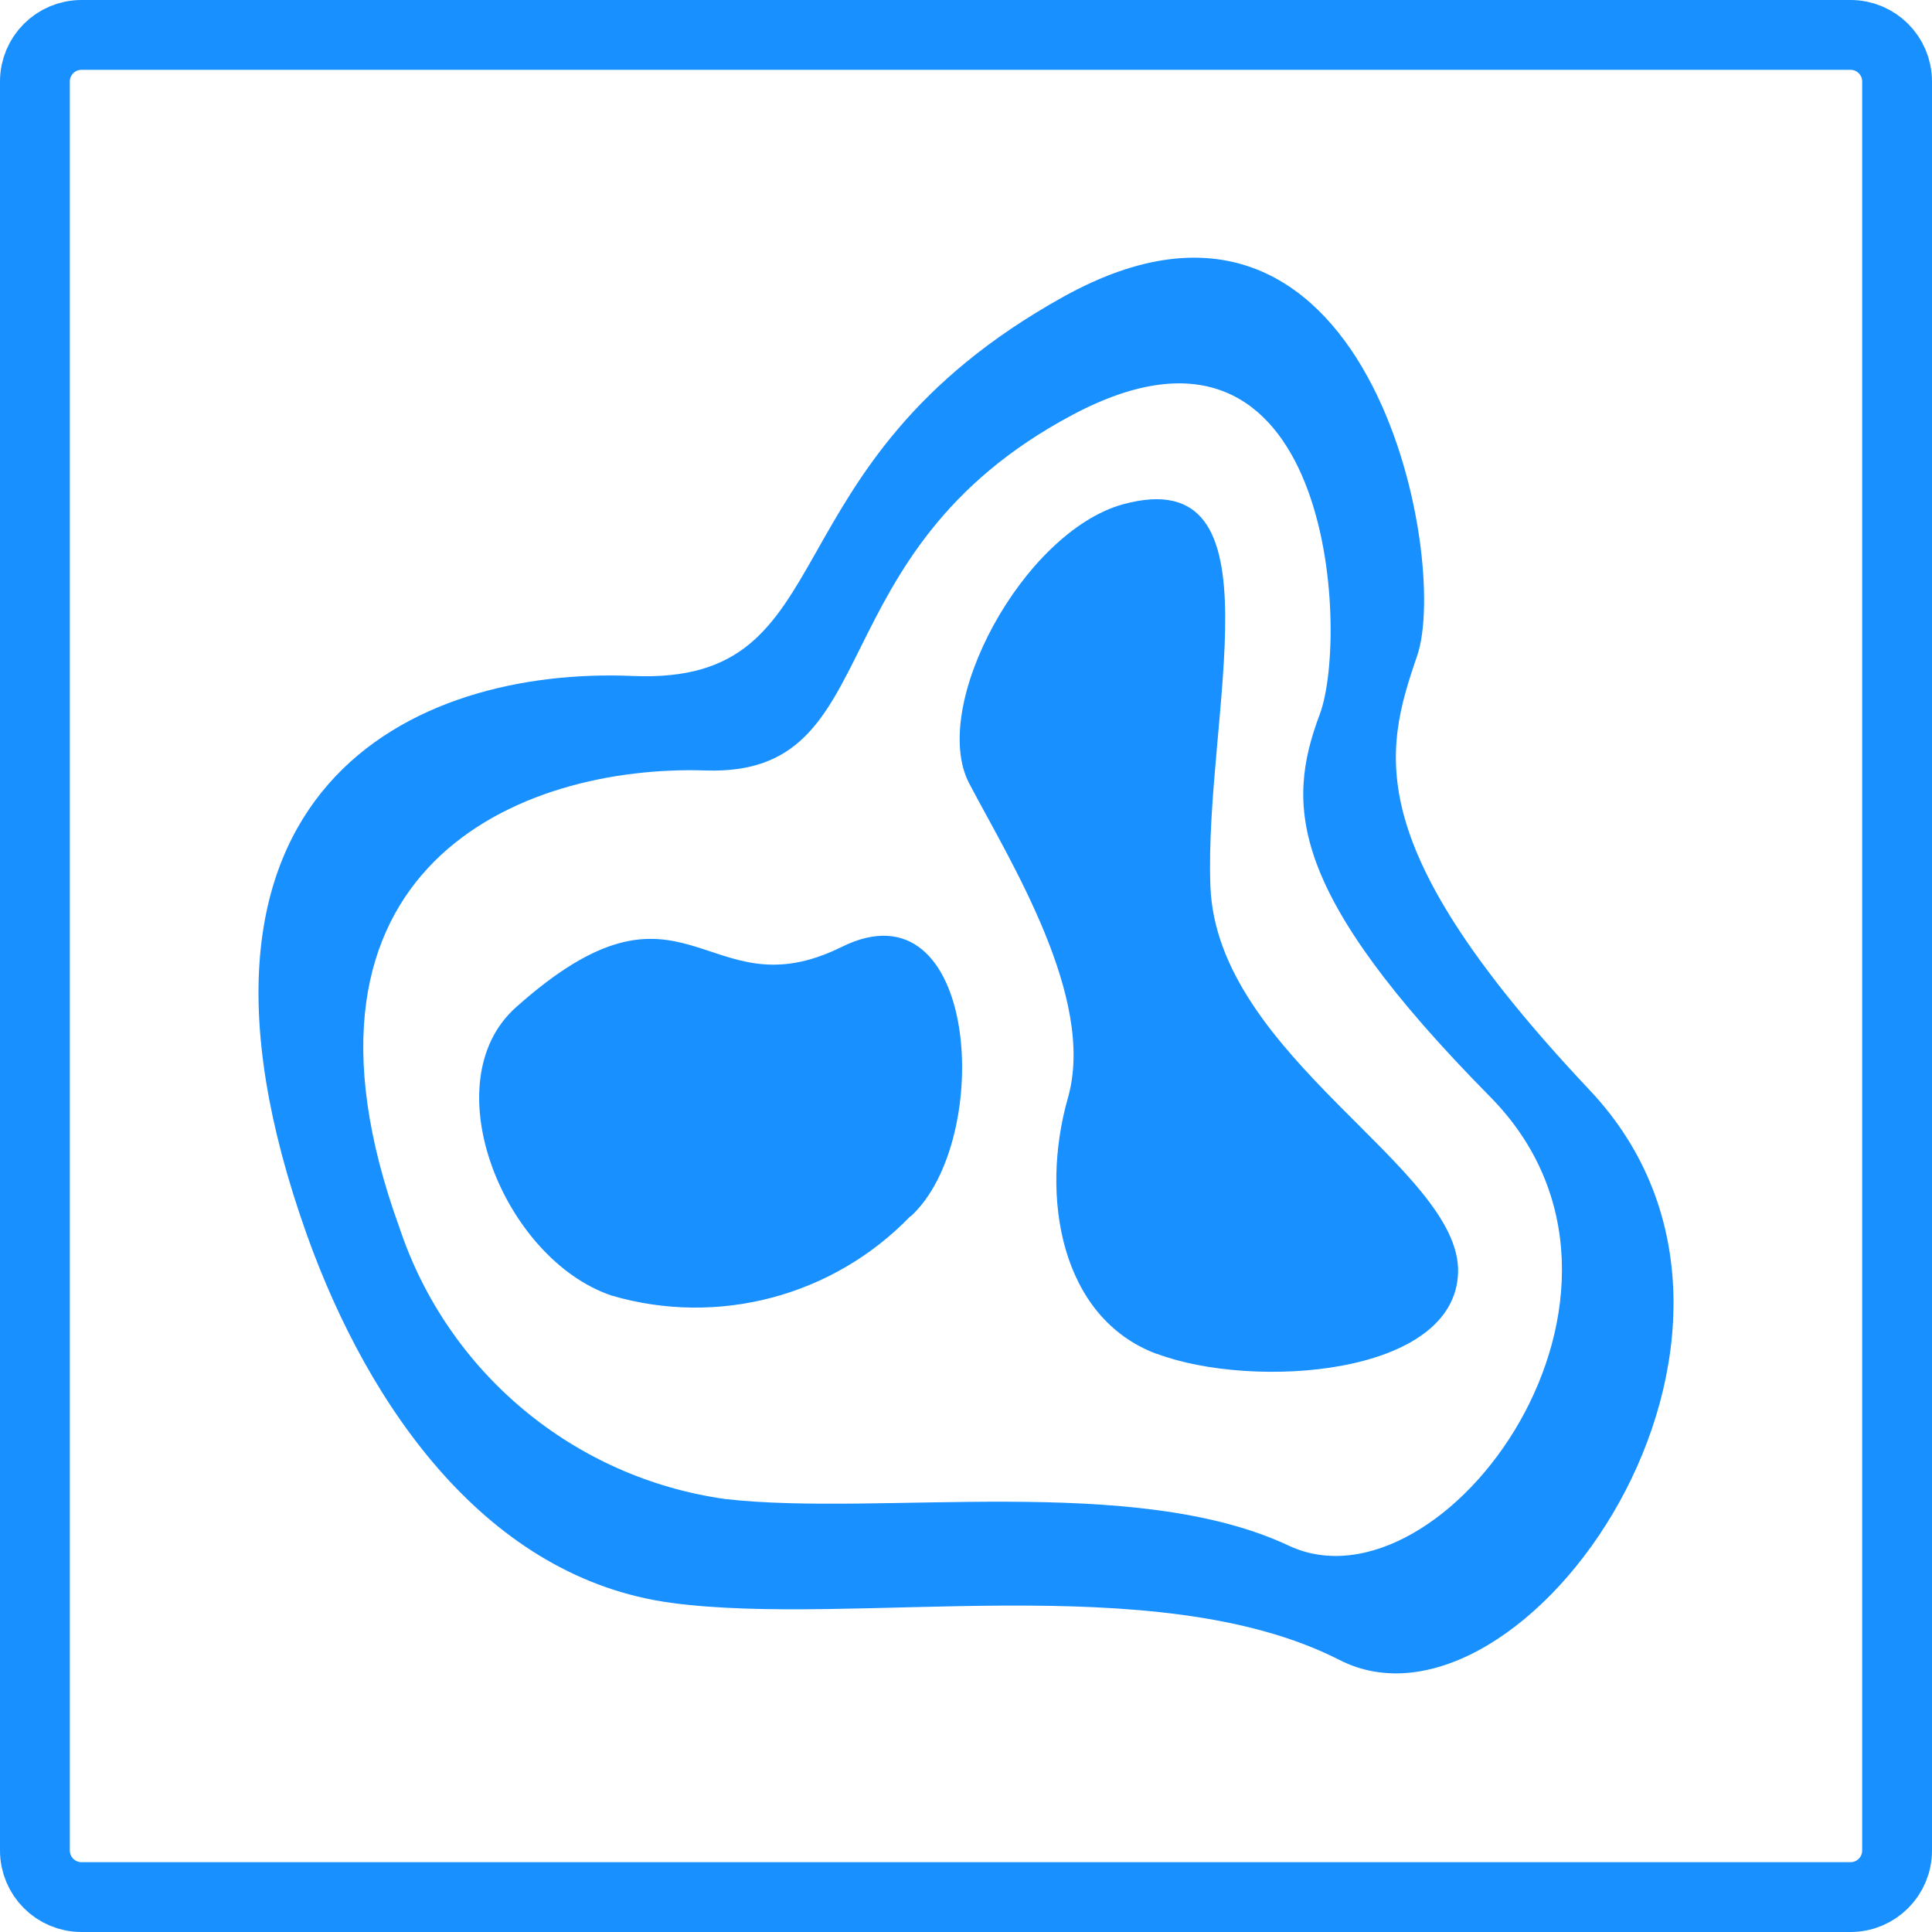
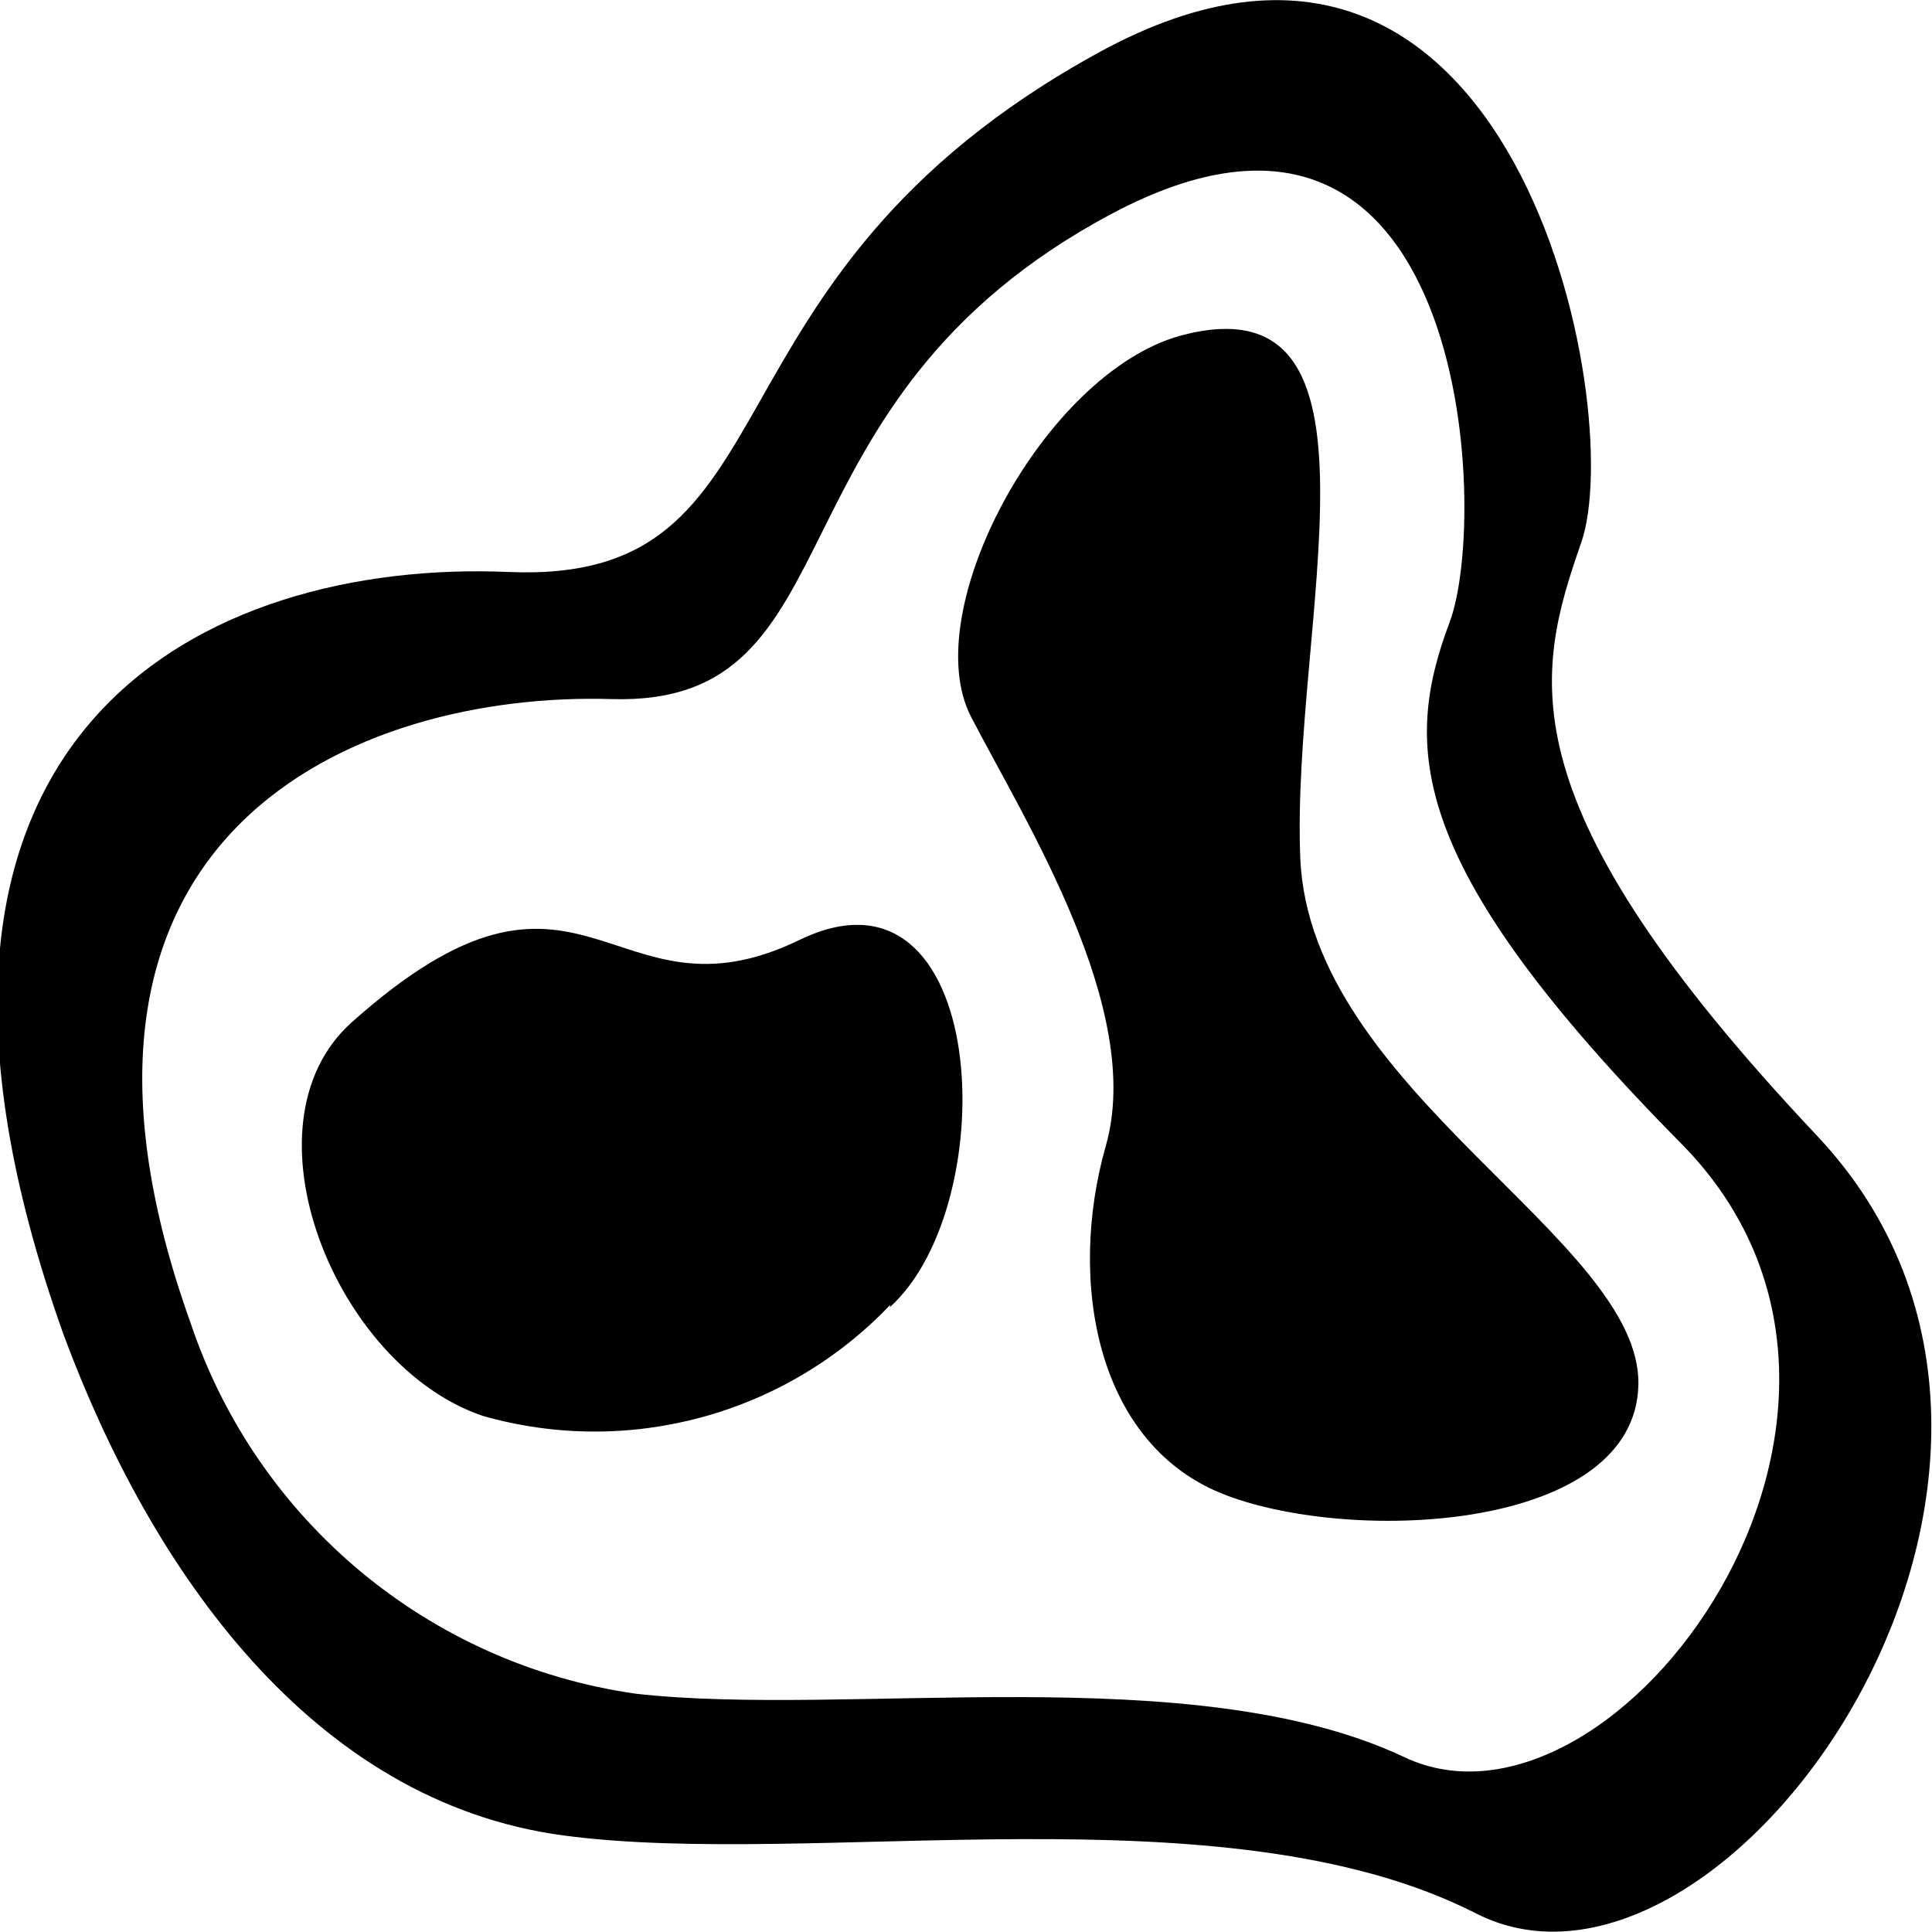
- <svg xmlns="http://www.w3.org/2000/svg" viewBox="0 0 41.5 41.5">
-   <defs>
-     <style>.cls-1{fill:#1890ff;}.cls-2{fill:none;stroke:#1890ff;stroke-miterlimit:10;stroke-width:1.5px;}</style>
-   </defs>
+ <svg xmlns="http://www.w3.org/2000/svg" viewBox="0 0 30.39 30.4">
+   <defs />
  <g id="图层_2" data-name="图层 2">
    <g id="图层_1-2" data-name="图层 1">
-       <path class="cls-1" d="M28.76,35.65c-3.94-2-10.41-.69-14.34-1.22s-6.49-4.16-7.83-7.91c-3.42-9.6,2.32-12.2,7-12S16.3,10,22.85,6.37s8.31,5.63,7.59,7.72-1.23,4.09,3.71,9.33S32.7,37.69,28.76,35.65ZM32,23.55c-4.32-4.38-4.39-6.24-3.65-8.21.64-1.71.28-9.4-5.31-6.43s-3.91,7.77-7.88,7.64-9.39,2.07-6.58,9.82a8.64,8.64,0,0,0,7,5.83c3.34.38,8.78-.56,12.1,1S36.16,27.75,32,23.55Zm-7.16,5.53c-2.05-.77-2.51-3.36-1.9-5.5s-1.25-5.09-2.12-6.75,1.16-5.41,3.31-6c3.48-.94,1.73,4.55,1.87,8.21s5.38,6.05,5.32,8.29S26.9,29.85,24.85,29.08Zm-5.29-2.95a6.41,6.41,0,0,1-6.41,1.7c-2.32-.78-3.86-4.58-2.06-6.19,3.67-3.28,4.05.16,7-1.3S21.36,24.49,19.56,26.13Z" />
-       <rect class="cls-2" x="0.75" y="0.75" width="40" height="40" rx="1" ry="1" />
+       <path d="M23.21,30.1c-3.94-2-10.41-.69-14.35-1.22S2.38,24.72,1,21c-3.43-9.6,2.32-12.2,7-12S10.75,4.4,17.3.82s8.31,5.63,7.58,7.72-1.23,4.09,3.71,9.33S27.15,32.14,23.21,30.1ZM26.46,18c-4.33-4.38-4.39-6.24-3.65-8.21.64-1.71.28-9.4-5.31-6.43S13.59,11.12,9.62,11,.22,13.07,3,20.82a8.68,8.68,0,0,0,7,5.83c3.34.38,8.78-.57,12.1,1S30.6,22.2,26.46,18ZM19.3,23.53c-2.05-.77-2.51-3.36-1.9-5.5s-1.26-5.09-2.12-6.75,1.15-5.41,3.3-6c3.49-.93,1.73,4.56,1.88,8.22s5.37,6,5.32,8.29S21.34,24.3,19.3,23.53Zm-5.29-3A6.42,6.42,0,0,1,7.6,22.28c-2.32-.78-3.86-4.58-2.07-6.19,3.67-3.28,4.06.15,7.05-1.3S15.81,18.94,14,20.57Z" />
    </g>
  </g>
</svg>
